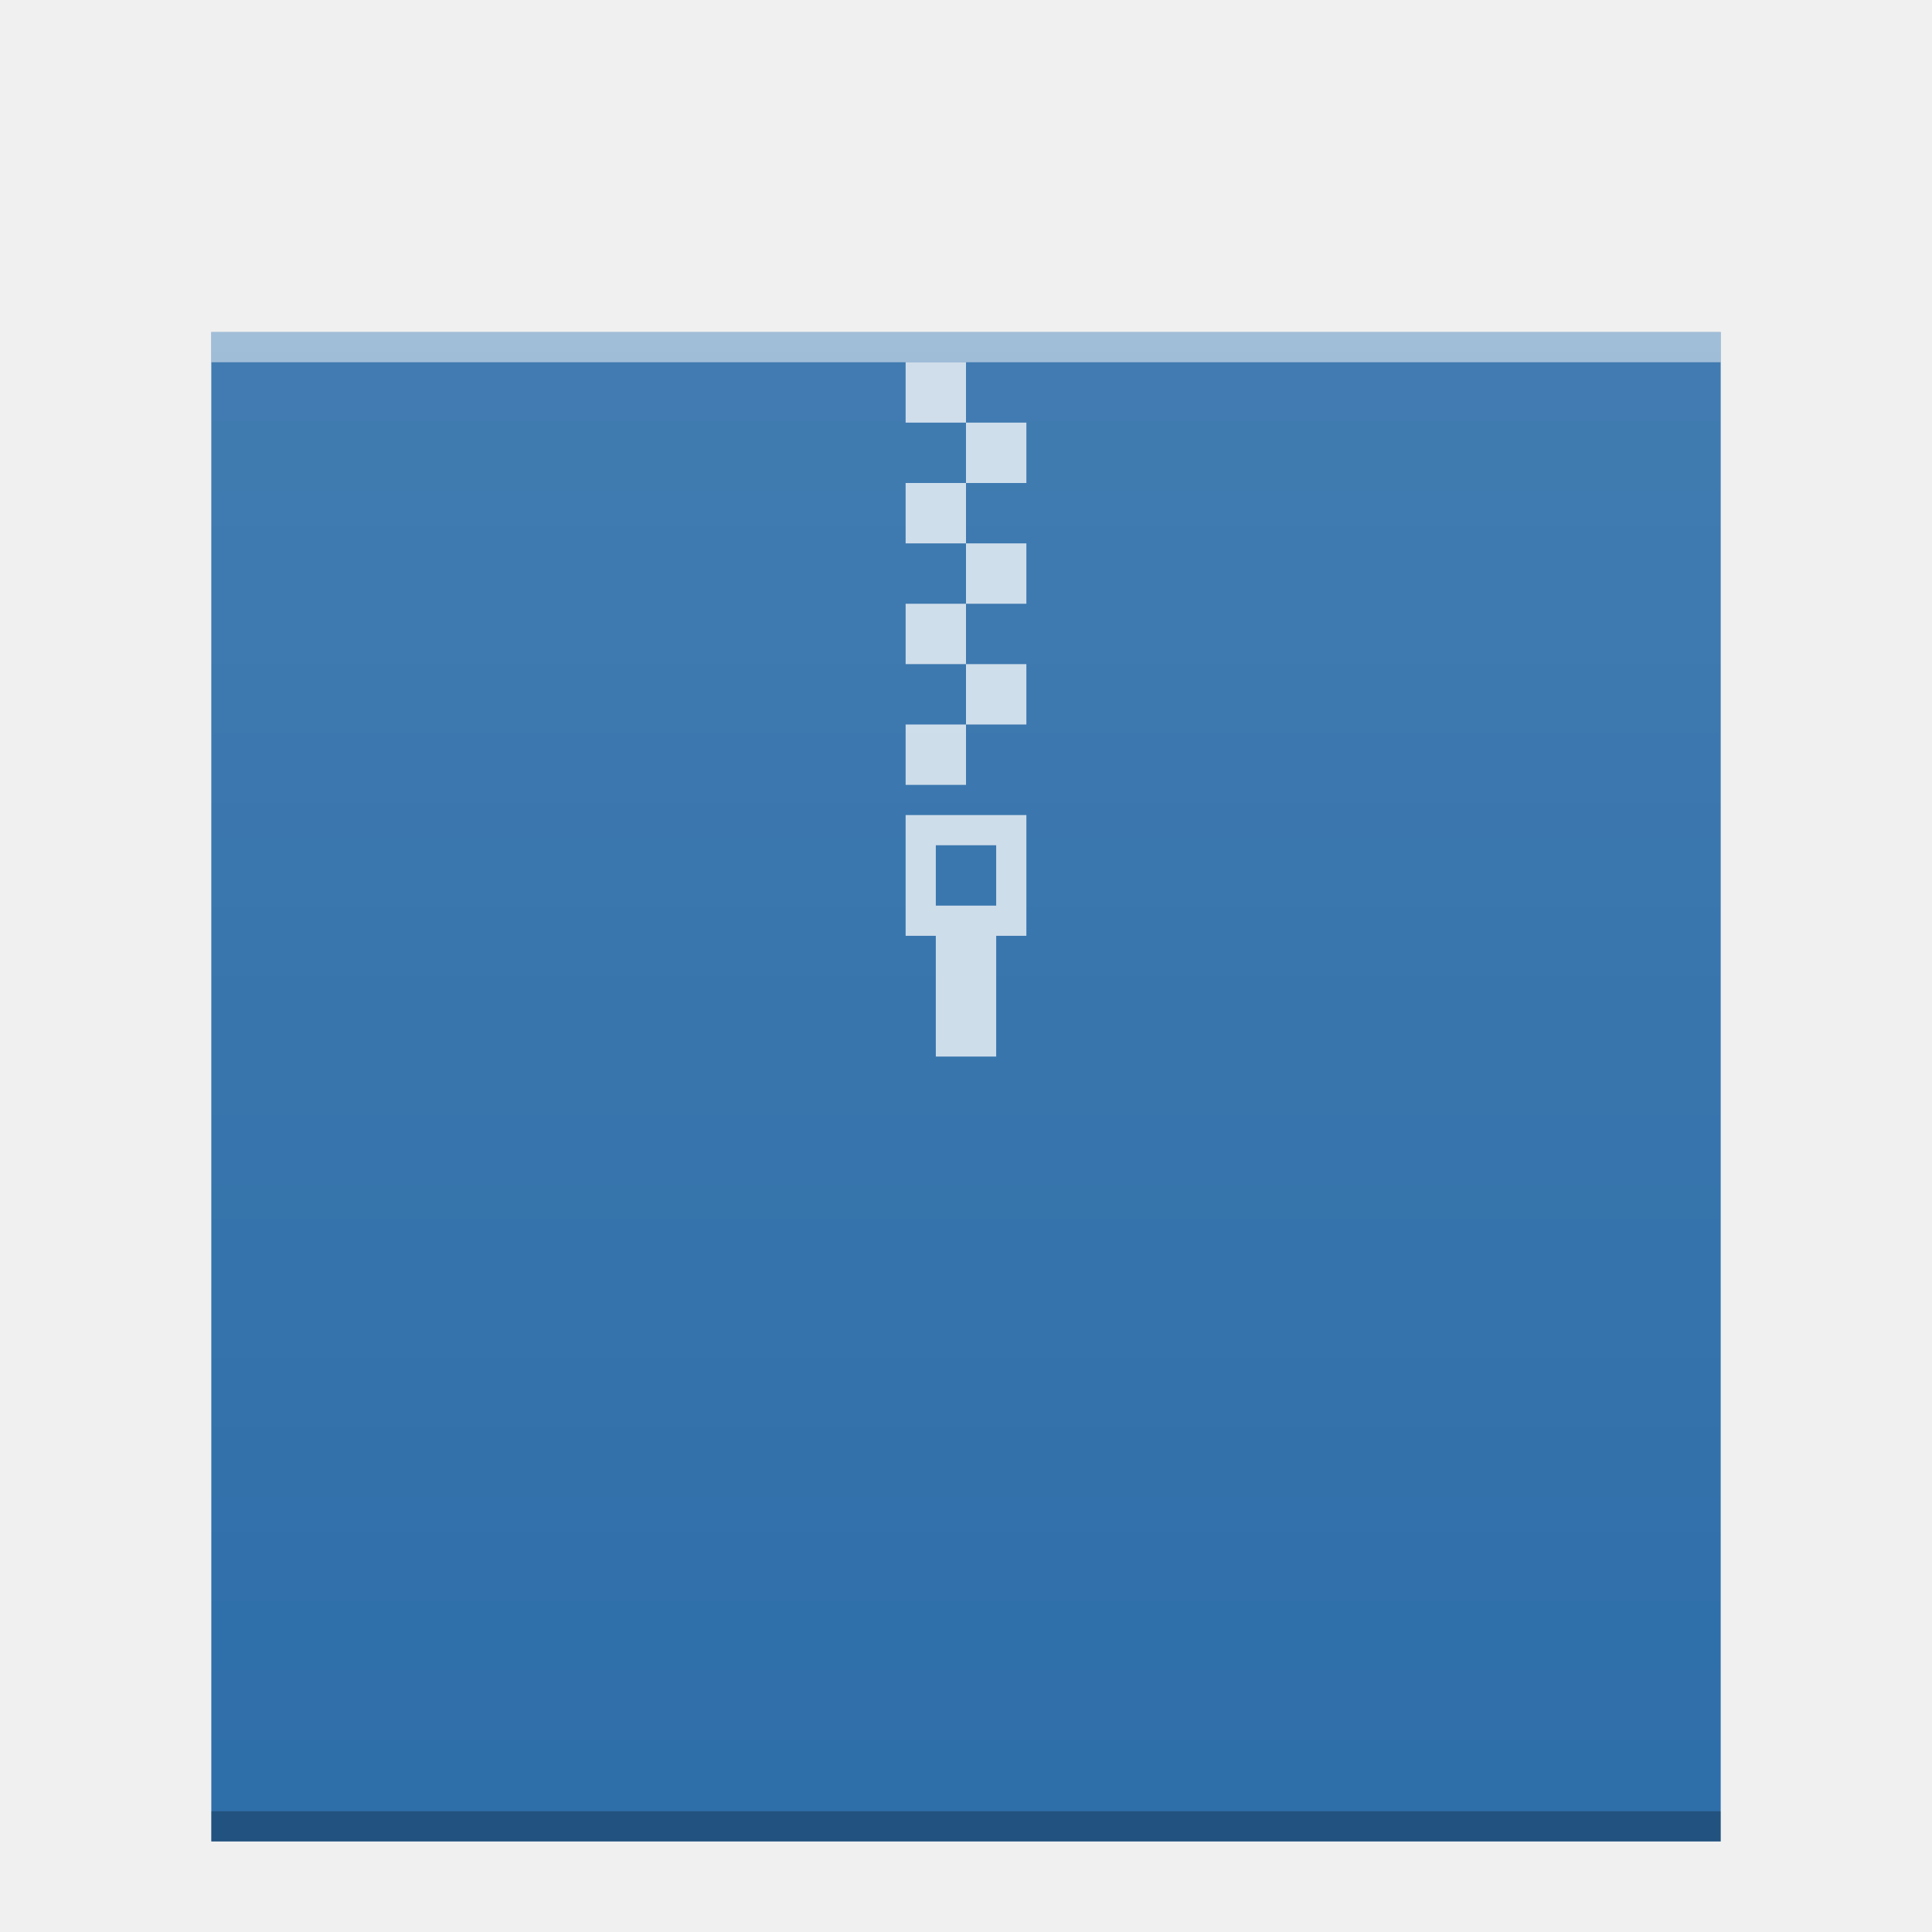
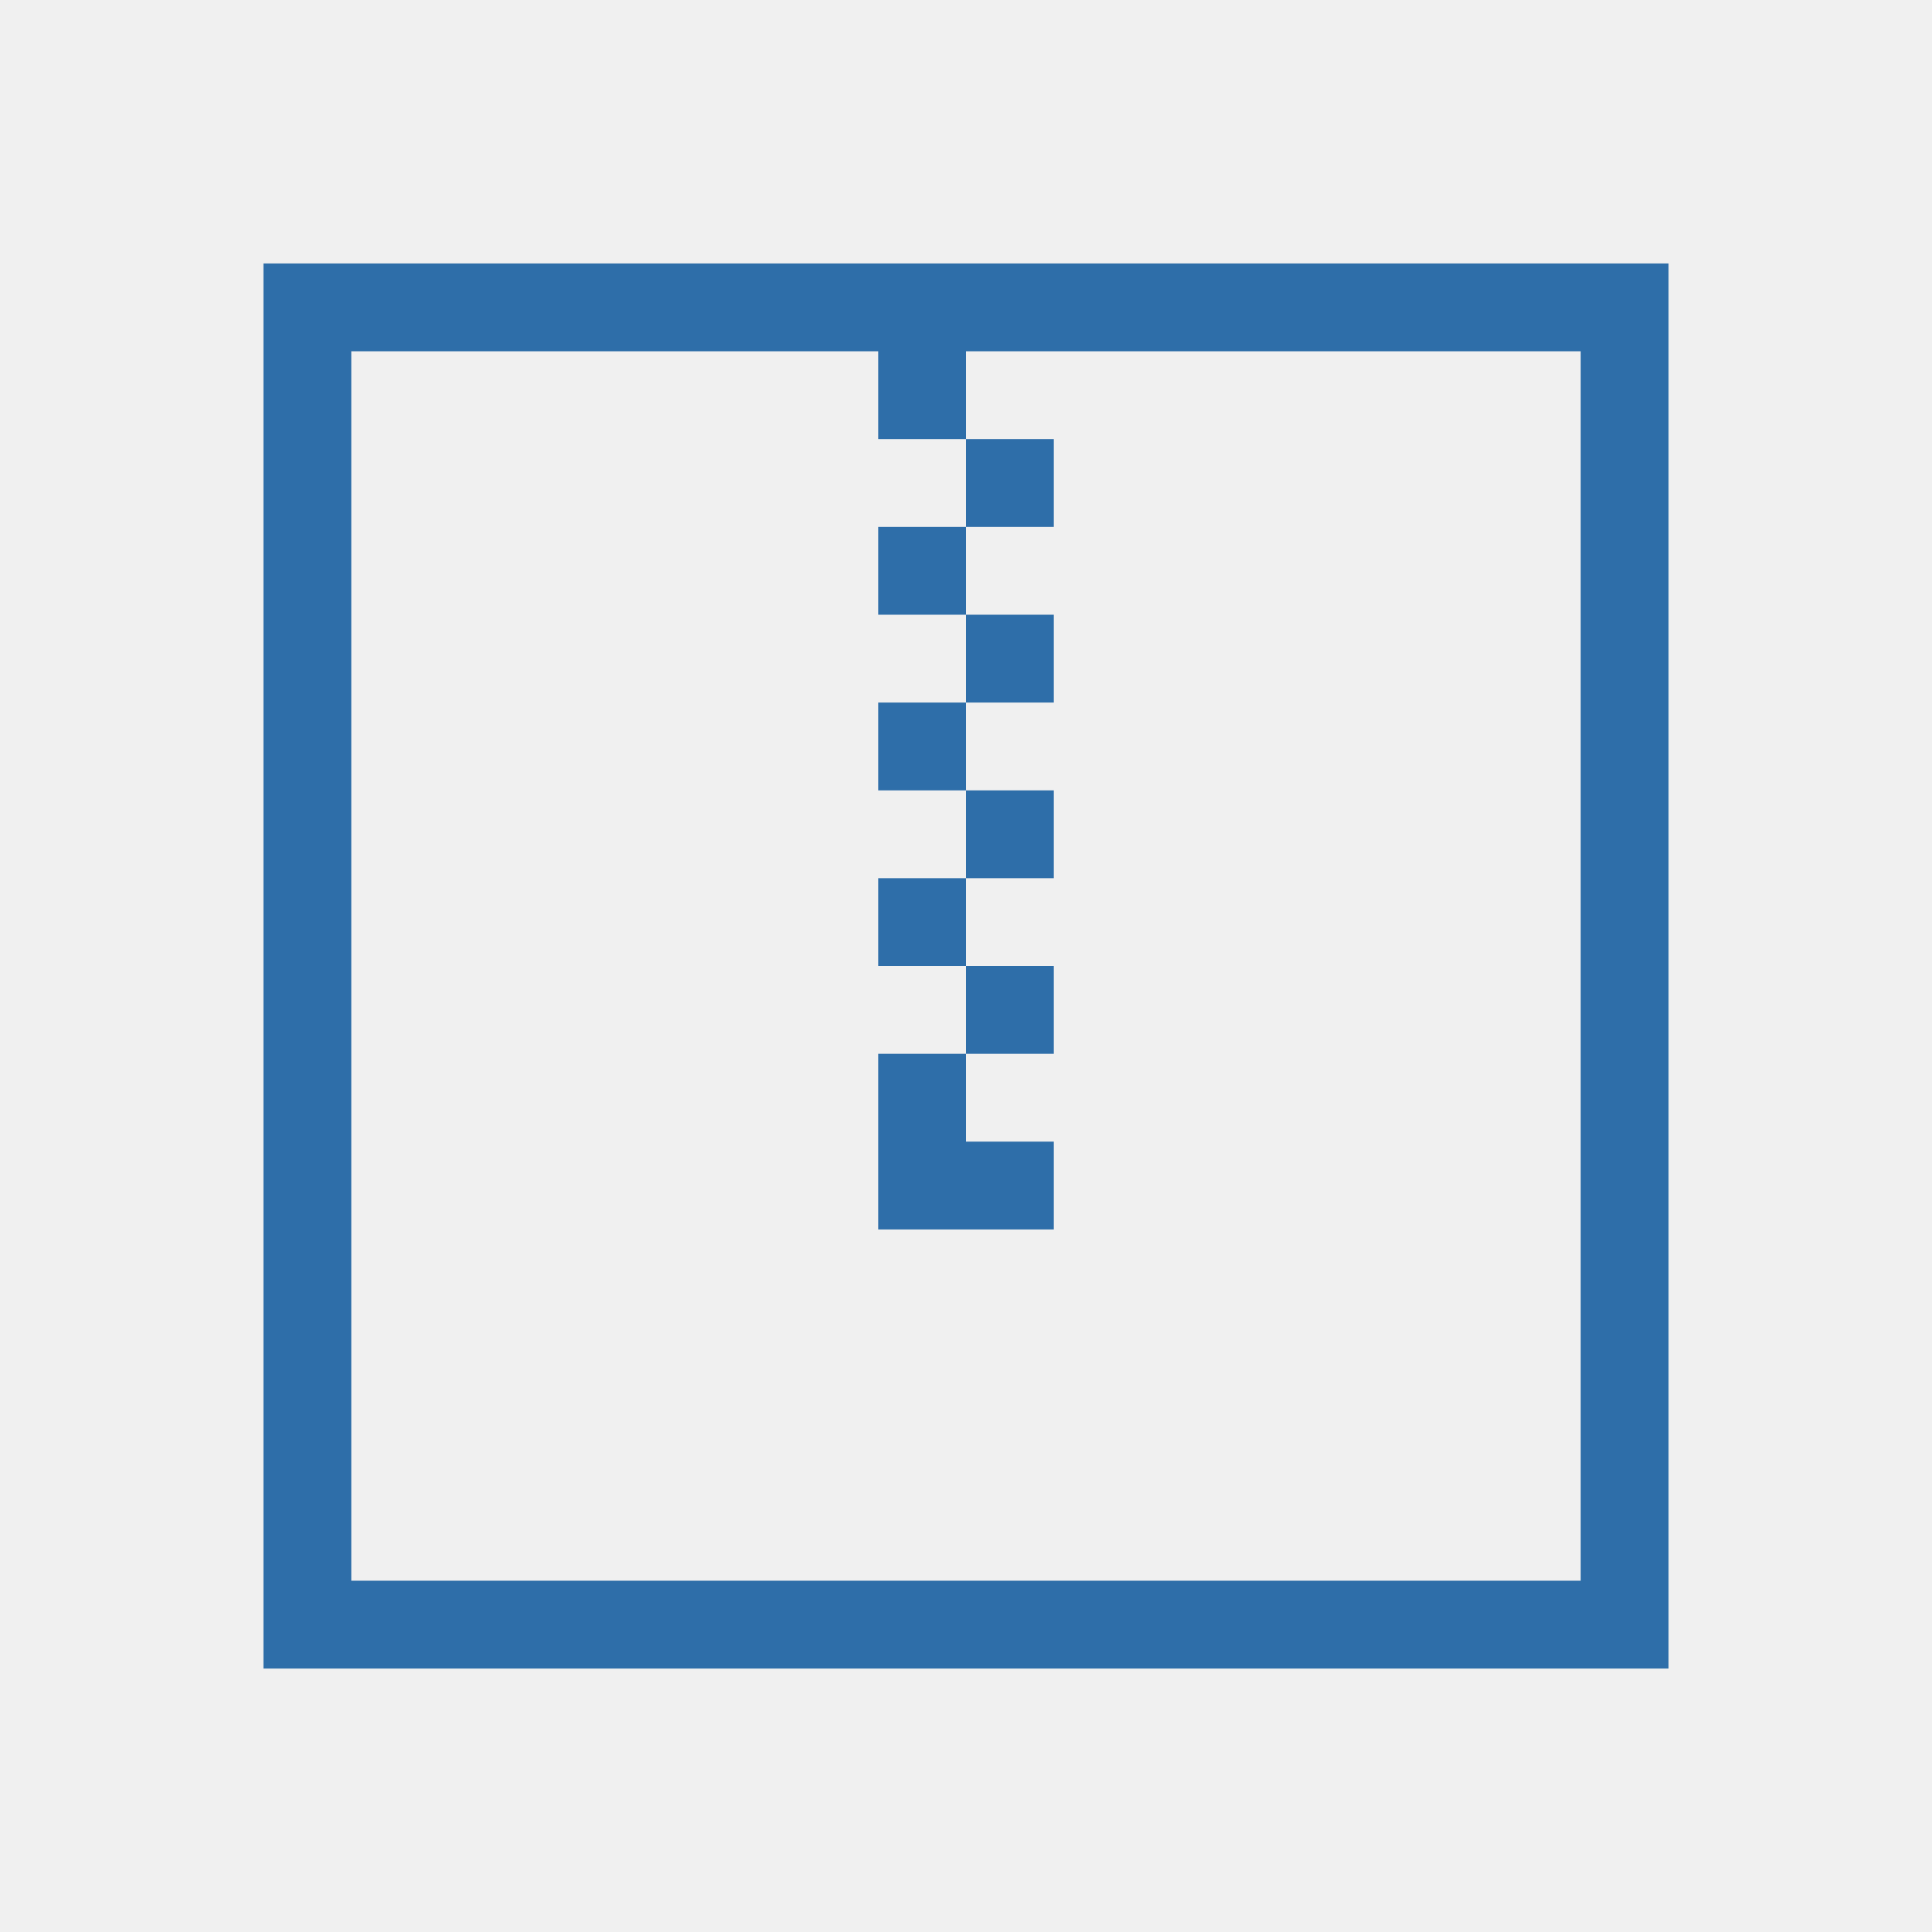
- <svg xmlns="http://www.w3.org/2000/svg" xmlns:xlink="http://www.w3.org/1999/xlink" width="64" version="1.1" viewBox="0 0 64 64" height="64" id="svg2">
-   <defs id="defs4">
-     <linearGradient id="linearGradient6251">
-       <stop style="stop-color:#ffffff;stop-opacity:0" offset="0" id="stop6253" />
-       <stop style="stop-color:#ffffff;stop-opacity:0.2" offset="1" id="stop6255" />
-     </linearGradient>
-     <linearGradient xlink:href="#linearGradient6251" id="linearGradient4850" gradientUnits="userSpaceOnUse" gradientTransform="matrix(1,0,0,0.8458734,-47,-272.7346)" x1="58" y1="393.953" x2="58" y2="324.659" />
-   </defs>
-   <rect style="color:#000000;clip-rule:nonzero;display:inline;overflow:visible;visibility:visible;opacity:1;isolation:auto;mix-blend-mode:normal;color-interpolation:sRGB;color-interpolation-filters:linearRGB;solid-color:#000000;solid-opacity:1;fill:#2e6ea9;fill-opacity:1;fill-rule:nonzero;stroke:none;stroke-width:1;stroke-linecap:butt;stroke-linejoin:miter;stroke-miterlimit:4;stroke-dasharray:none;stroke-dashoffset:0;stroke-opacity:1;marker:none;color-rendering:auto;image-rendering:auto;shape-rendering:auto;text-rendering:auto;enable-background:accumulate" id="rect4838" width="50" height="50" x="7" y="11" />
-   <rect id="rect4840" style="color:#000000;clip-rule:nonzero;display:inline;overflow:visible;visibility:visible;opacity:0.25;isolation:auto;mix-blend-mode:normal;color-interpolation:sRGB;color-interpolation-filters:linearRGB;solid-color:#000000;solid-opacity:1;fill:#000000;fill-opacity:1;fill-rule:nonzero;stroke-width:1;stroke-linecap:butt;stroke-linejoin:miter;stroke-miterlimit:4;stroke-dasharray:none;stroke-dashoffset:0;stroke-opacity:1;color-rendering:auto;image-rendering:auto;shape-rendering:auto;text-rendering:auto;enable-background:accumulate" height="1" y="60" x="7" width="50" />
-   <rect id="rect4842" style="color:#000000;clip-rule:nonzero;display:inline;overflow:visible;visibility:visible;opacity:0.5;isolation:auto;mix-blend-mode:normal;color-interpolation:sRGB;color-interpolation-filters:linearRGB;solid-color:#000000;solid-opacity:1;fill:#ffffff;fill-opacity:1;fill-rule:nonzero;stroke-width:1;stroke-linecap:butt;stroke-linejoin:miter;stroke-miterlimit:4;stroke-dasharray:none;stroke-dashoffset:0;stroke-opacity:1;color-rendering:auto;image-rendering:auto;shape-rendering:auto;text-rendering:auto;enable-background:accumulate" height="1" y="11" x="7" width="50" />
-   <path style="opacity:0.75;fill:#ffffff;fill-opacity:1" d="m 30,12 0,2 2,0 0,-2 -2,0 z m 2,2 0,2 2,0 0,-2 -2,0 z m 0,2 -2,0 0,2 2,0 0,-2 z m 0,2 0,2 2,0 0,-2 -2,0 z m 0,2 -2,0 0,2 2,0 0,-2 z m 0,2 0,2 2,0 0,-2 -2,0 z m 0,2 -2,0 0,2 2,0 0,-2 z m -2,3 0,4 1,0 0,4 2,0 0,-4 1,0 0,-4 -4,0 z m 1,1 2,0 0,2 -2,0 0,-2 z" id="rect4173-3-3" />
-   <rect y="11" x="7" height="50" width="50" id="rect4848" style="color:#000000;clip-rule:nonzero;display:inline;overflow:visible;visibility:visible;opacity:0.552;isolation:auto;mix-blend-mode:normal;color-interpolation:sRGB;color-interpolation-filters:linearRGB;solid-color:#000000;solid-opacity:1;fill:url(#linearGradient4850);fill-opacity:1;fill-rule:nonzero;stroke:none;stroke-width:1;stroke-linecap:butt;stroke-linejoin:miter;stroke-miterlimit:4;stroke-dasharray:none;stroke-dashoffset:0;stroke-opacity:1;marker:none;color-rendering:auto;image-rendering:auto;shape-rendering:auto;text-rendering:auto;enable-background:accumulate" />
+ <svg xmlns="http://www.w3.org/2000/svg" width="22" version="1.1" height="22" id="svg2">
+   <defs id="defs3871" />
+   <g id="layer1" transform="matrix(1 0 0 1 -326 -534.3622)">
+     <path style="fill:#2e6ea9;stroke-width:2;fill-opacity:1" id="rect5669" d="M 3 3 L 3 19 L 19 19 L 19 3 L 3 3 z M 4 4 L 10 4 L 10 5 L 11 5 L 11 4 L 18 4 L 18 18 L 4 18 L 4 4 z M 11 5 L 11 6 L 12 6 L 12 5 L 11 5 z M 11 6 L 10 6 L 10 7 L 11 7 L 11 6 z M 11 7 L 11 8 L 12 8 L 12 7 L 11 7 z M 11 8 L 10 8 L 10 9 L 11 9 L 11 8 z M 11 9 L 11 10 L 12 10 L 12 9 L 11 9 z M 11 10 L 10 10 L 10 11 L 11 11 L 11 10 z M 11 11 L 11 12 L 12 12 L 12 11 L 11 11 z M 11 12 L 10 12 L 10 13 L 10 14 L 11 14 L 12 14 L 12 13 L 11 13 L 11 12 z " transform="matrix(1 0 0 1 326 534.3622)" />
+   </g>
</svg>
